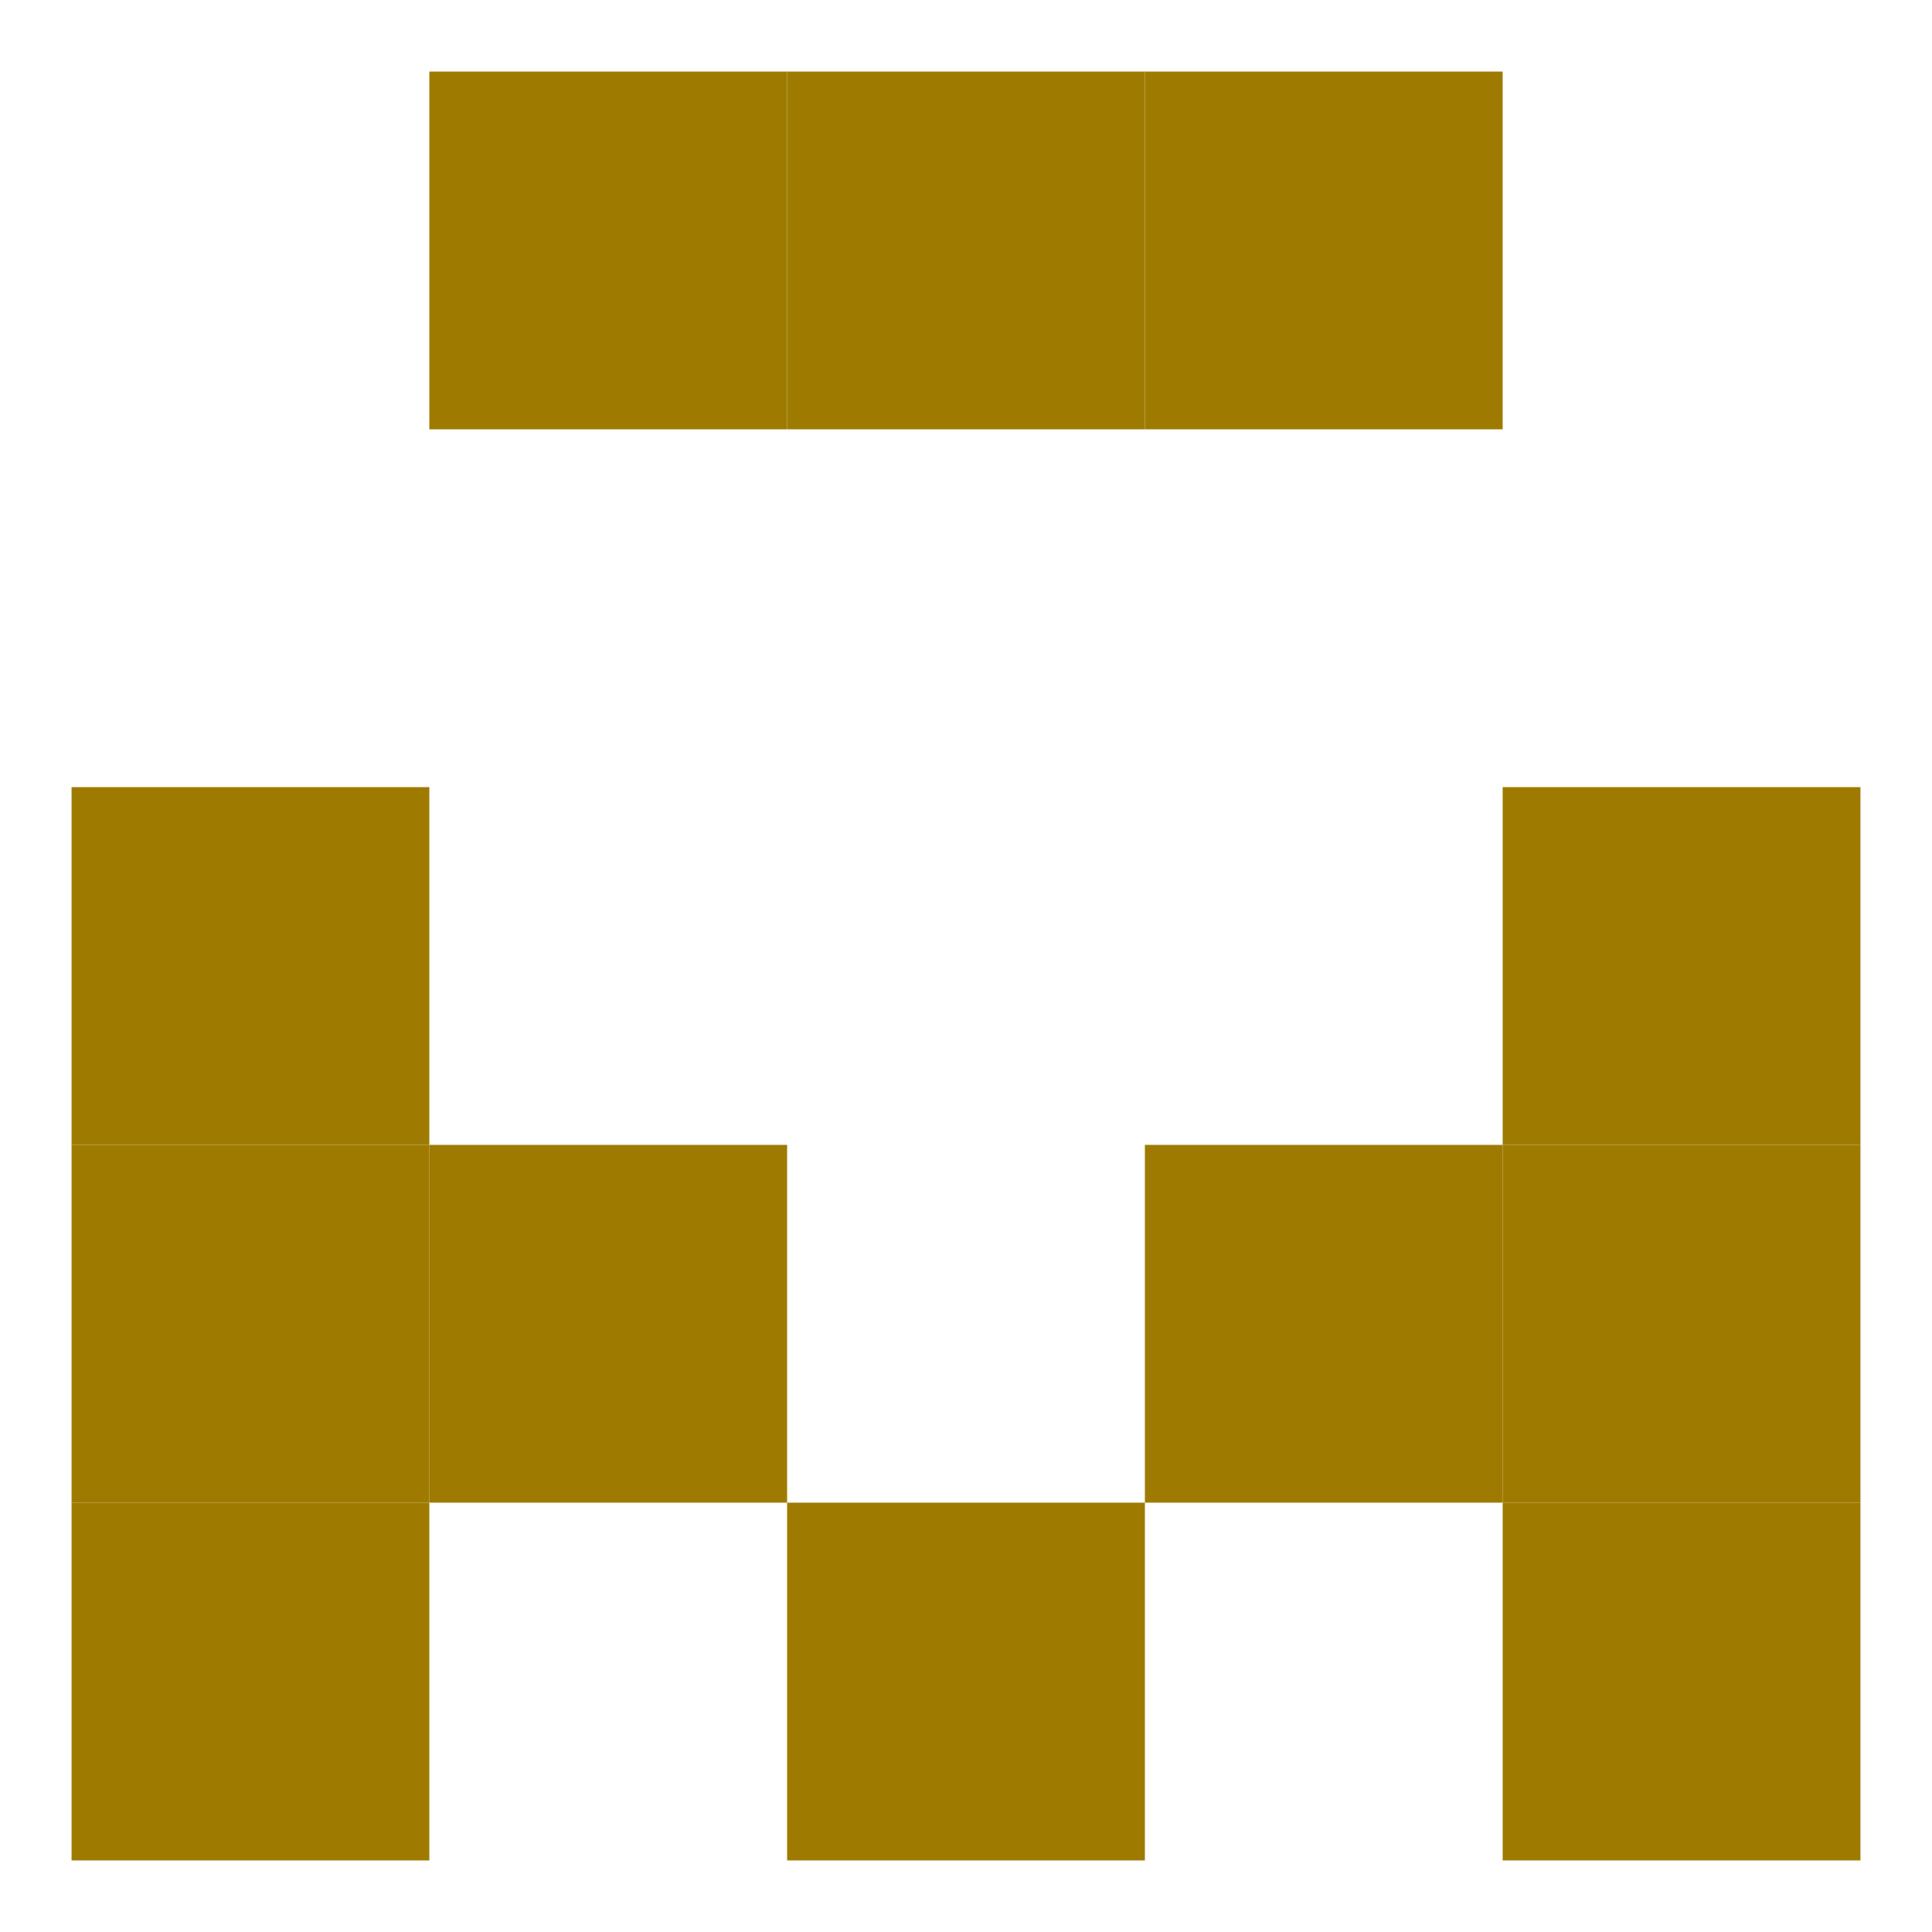
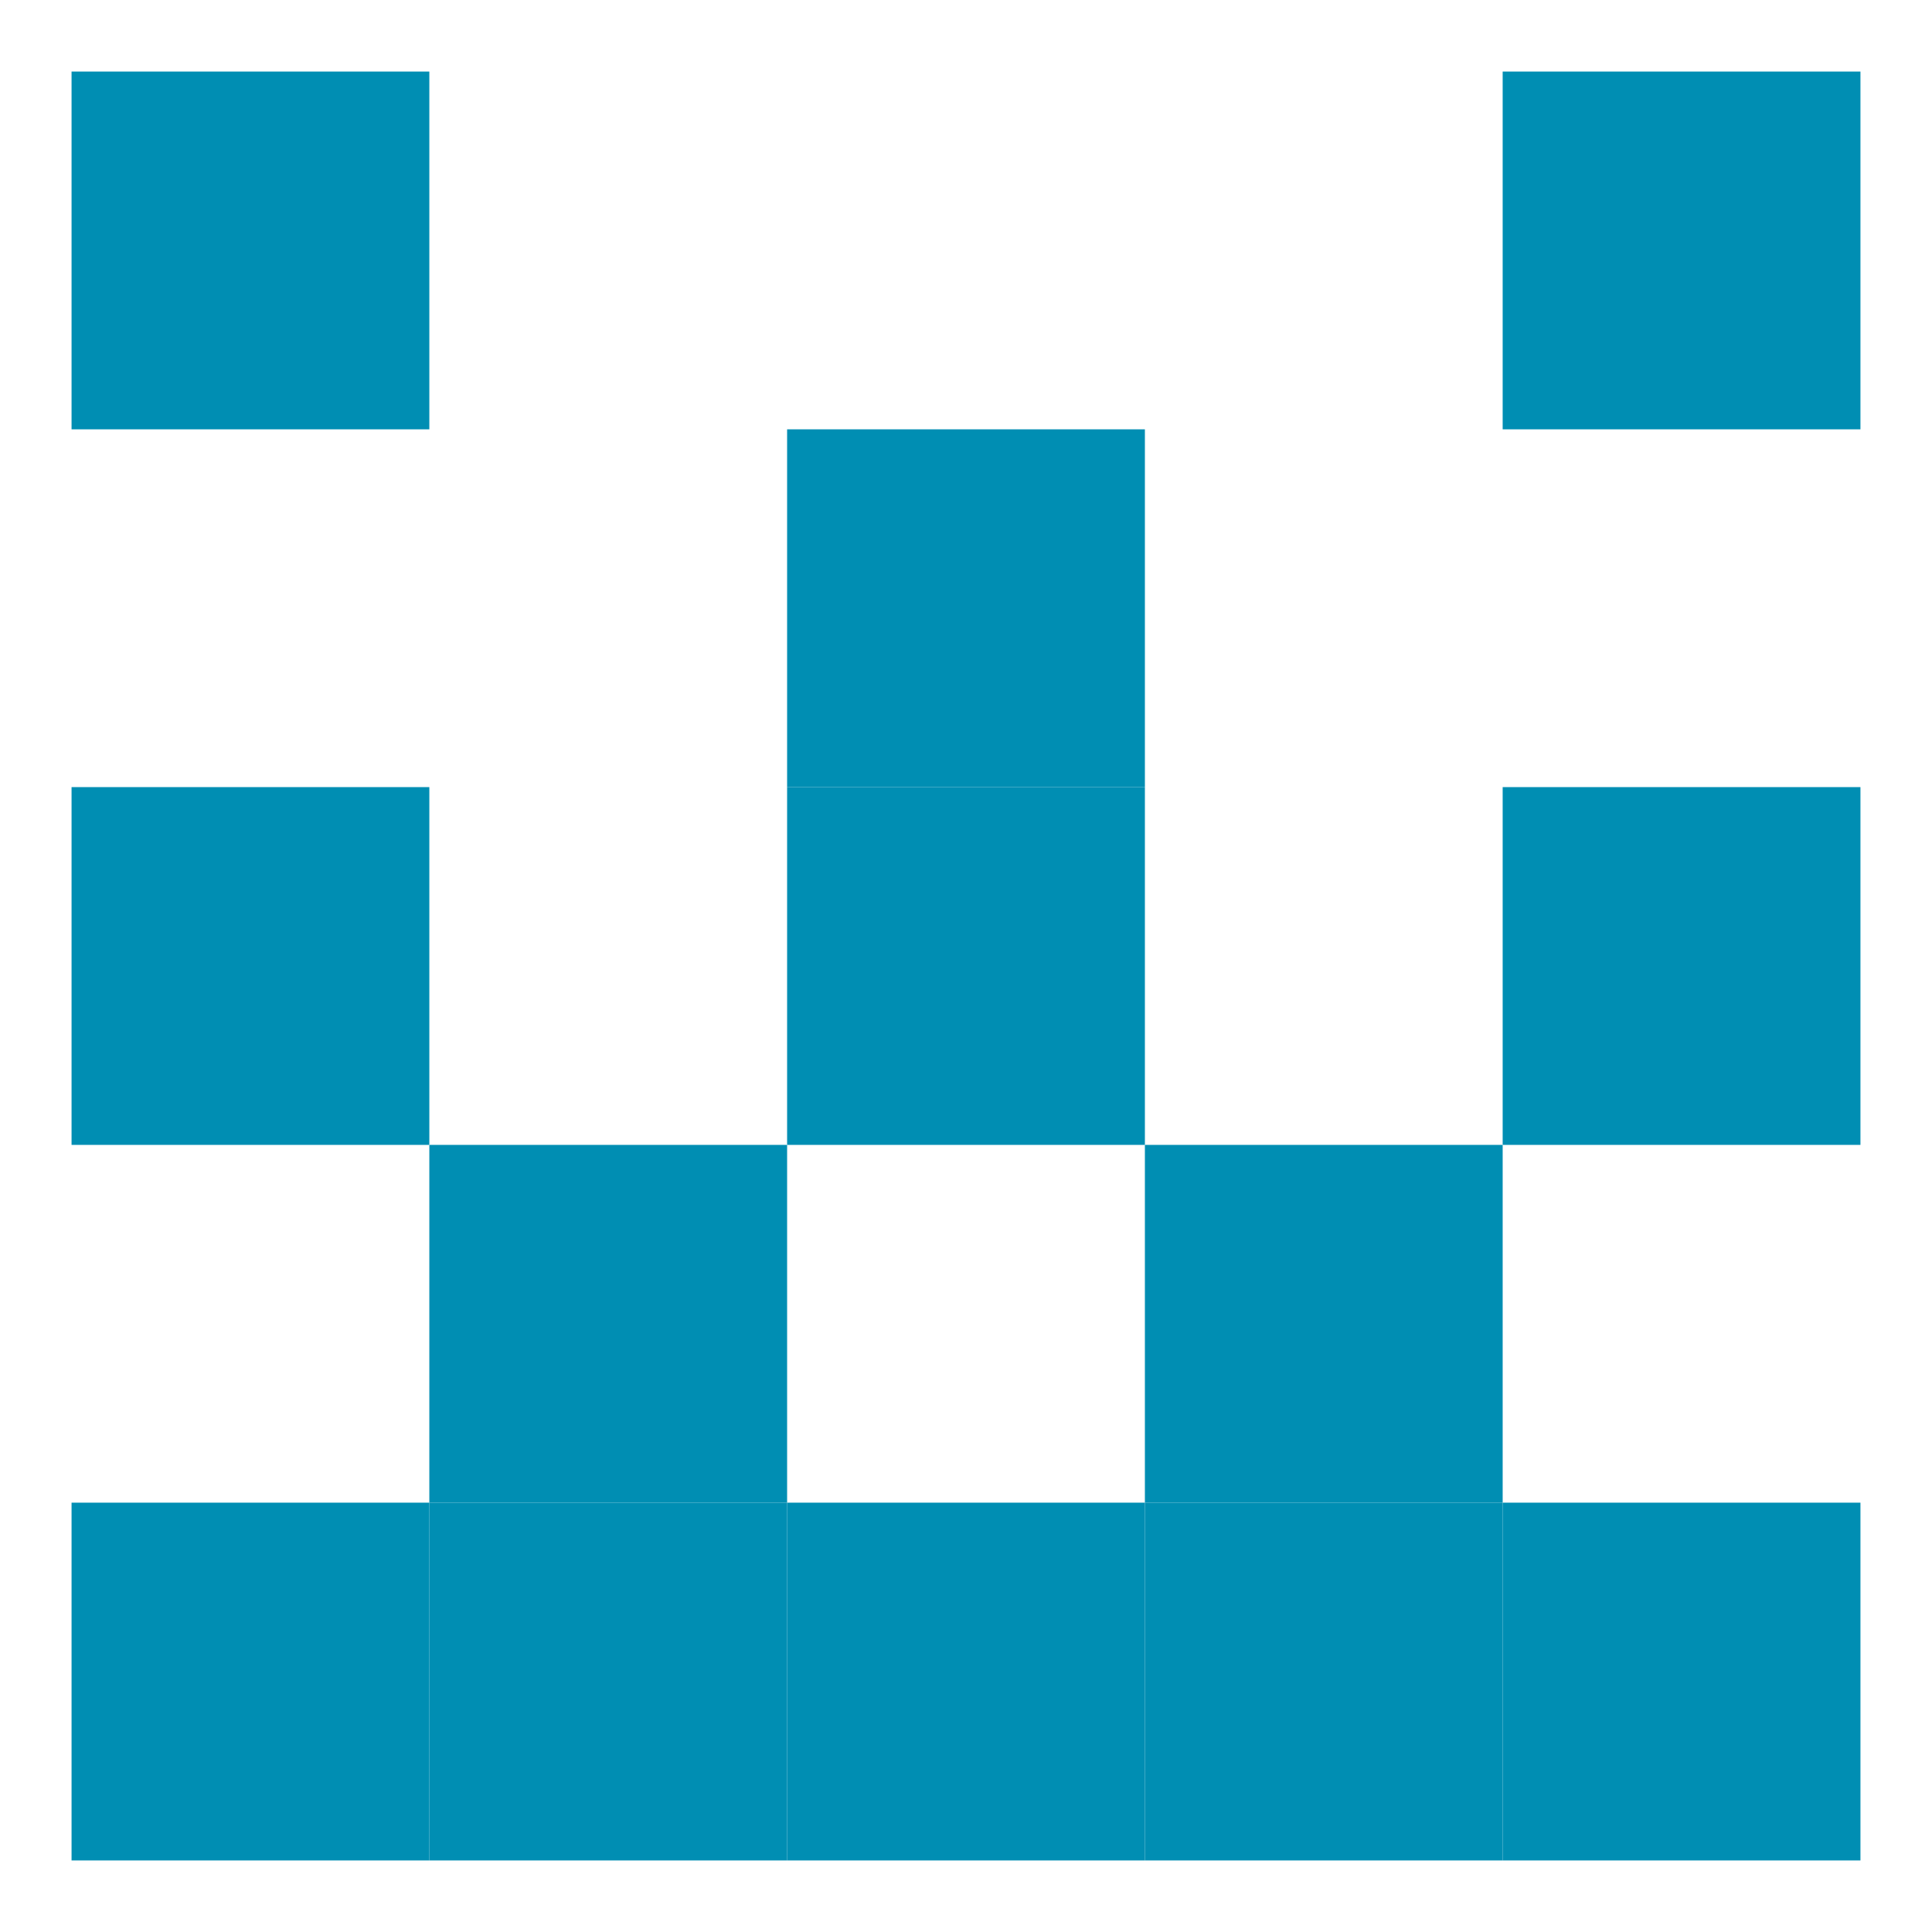
<svg xmlns="http://www.w3.org/2000/svg" width="27" height="27" viewBox="0 0 27 27">
-   <rect x="6" y="1" width="5" height="5" fill="#9e7b00" />
-   <rect x="11" y="1" width="5" height="5" fill="#9e7b00" />
-   <rect x="16" y="1" width="5" height="5" fill="#9e7b00" />
-   <rect x="1" y="11" width="5" height="5" fill="#9e7b00" />
-   <rect x="21" y="11" width="5" height="5" fill="#9e7b00" />
-   <rect x="1" y="16" width="5" height="5" fill="#9e7b00" />
-   <rect x="6" y="16" width="5" height="5" fill="#9e7b00" />
-   <rect x="16" y="16" width="5" height="5" fill="#9e7b00" />
-   <rect x="21" y="16" width="5" height="5" fill="#9e7b00" />
-   <rect x="1" y="21" width="5" height="5" fill="#9e7b00" />
-   <rect x="11" y="21" width="5" height="5" fill="#9e7b00" />
-   <rect x="21" y="21" width="5" height="5" fill="#9e7b00" />
+   <rect x="1" y="1" width="5" height="5" fill="#008eb3" />
+   <rect x="21" y="1" width="5" height="5" fill="#008eb3" />
+   <rect x="11" y="6" width="5" height="5" fill="#008eb3" />
+   <rect x="1" y="11" width="5" height="5" fill="#008eb3" />
+   <rect x="11" y="11" width="5" height="5" fill="#008eb3" />
+   <rect x="21" y="11" width="5" height="5" fill="#008eb3" />
+   <rect x="6" y="16" width="5" height="5" fill="#008eb3" />
+   <rect x="16" y="16" width="5" height="5" fill="#008eb3" />
+   <rect x="1" y="21" width="5" height="5" fill="#008eb3" />
+   <rect x="6" y="21" width="5" height="5" fill="#008eb3" />
+   <rect x="11" y="21" width="5" height="5" fill="#008eb3" />
+   <rect x="16" y="21" width="5" height="5" fill="#008eb3" />
+   <rect x="21" y="21" width="5" height="5" fill="#008eb3" />
</svg>
